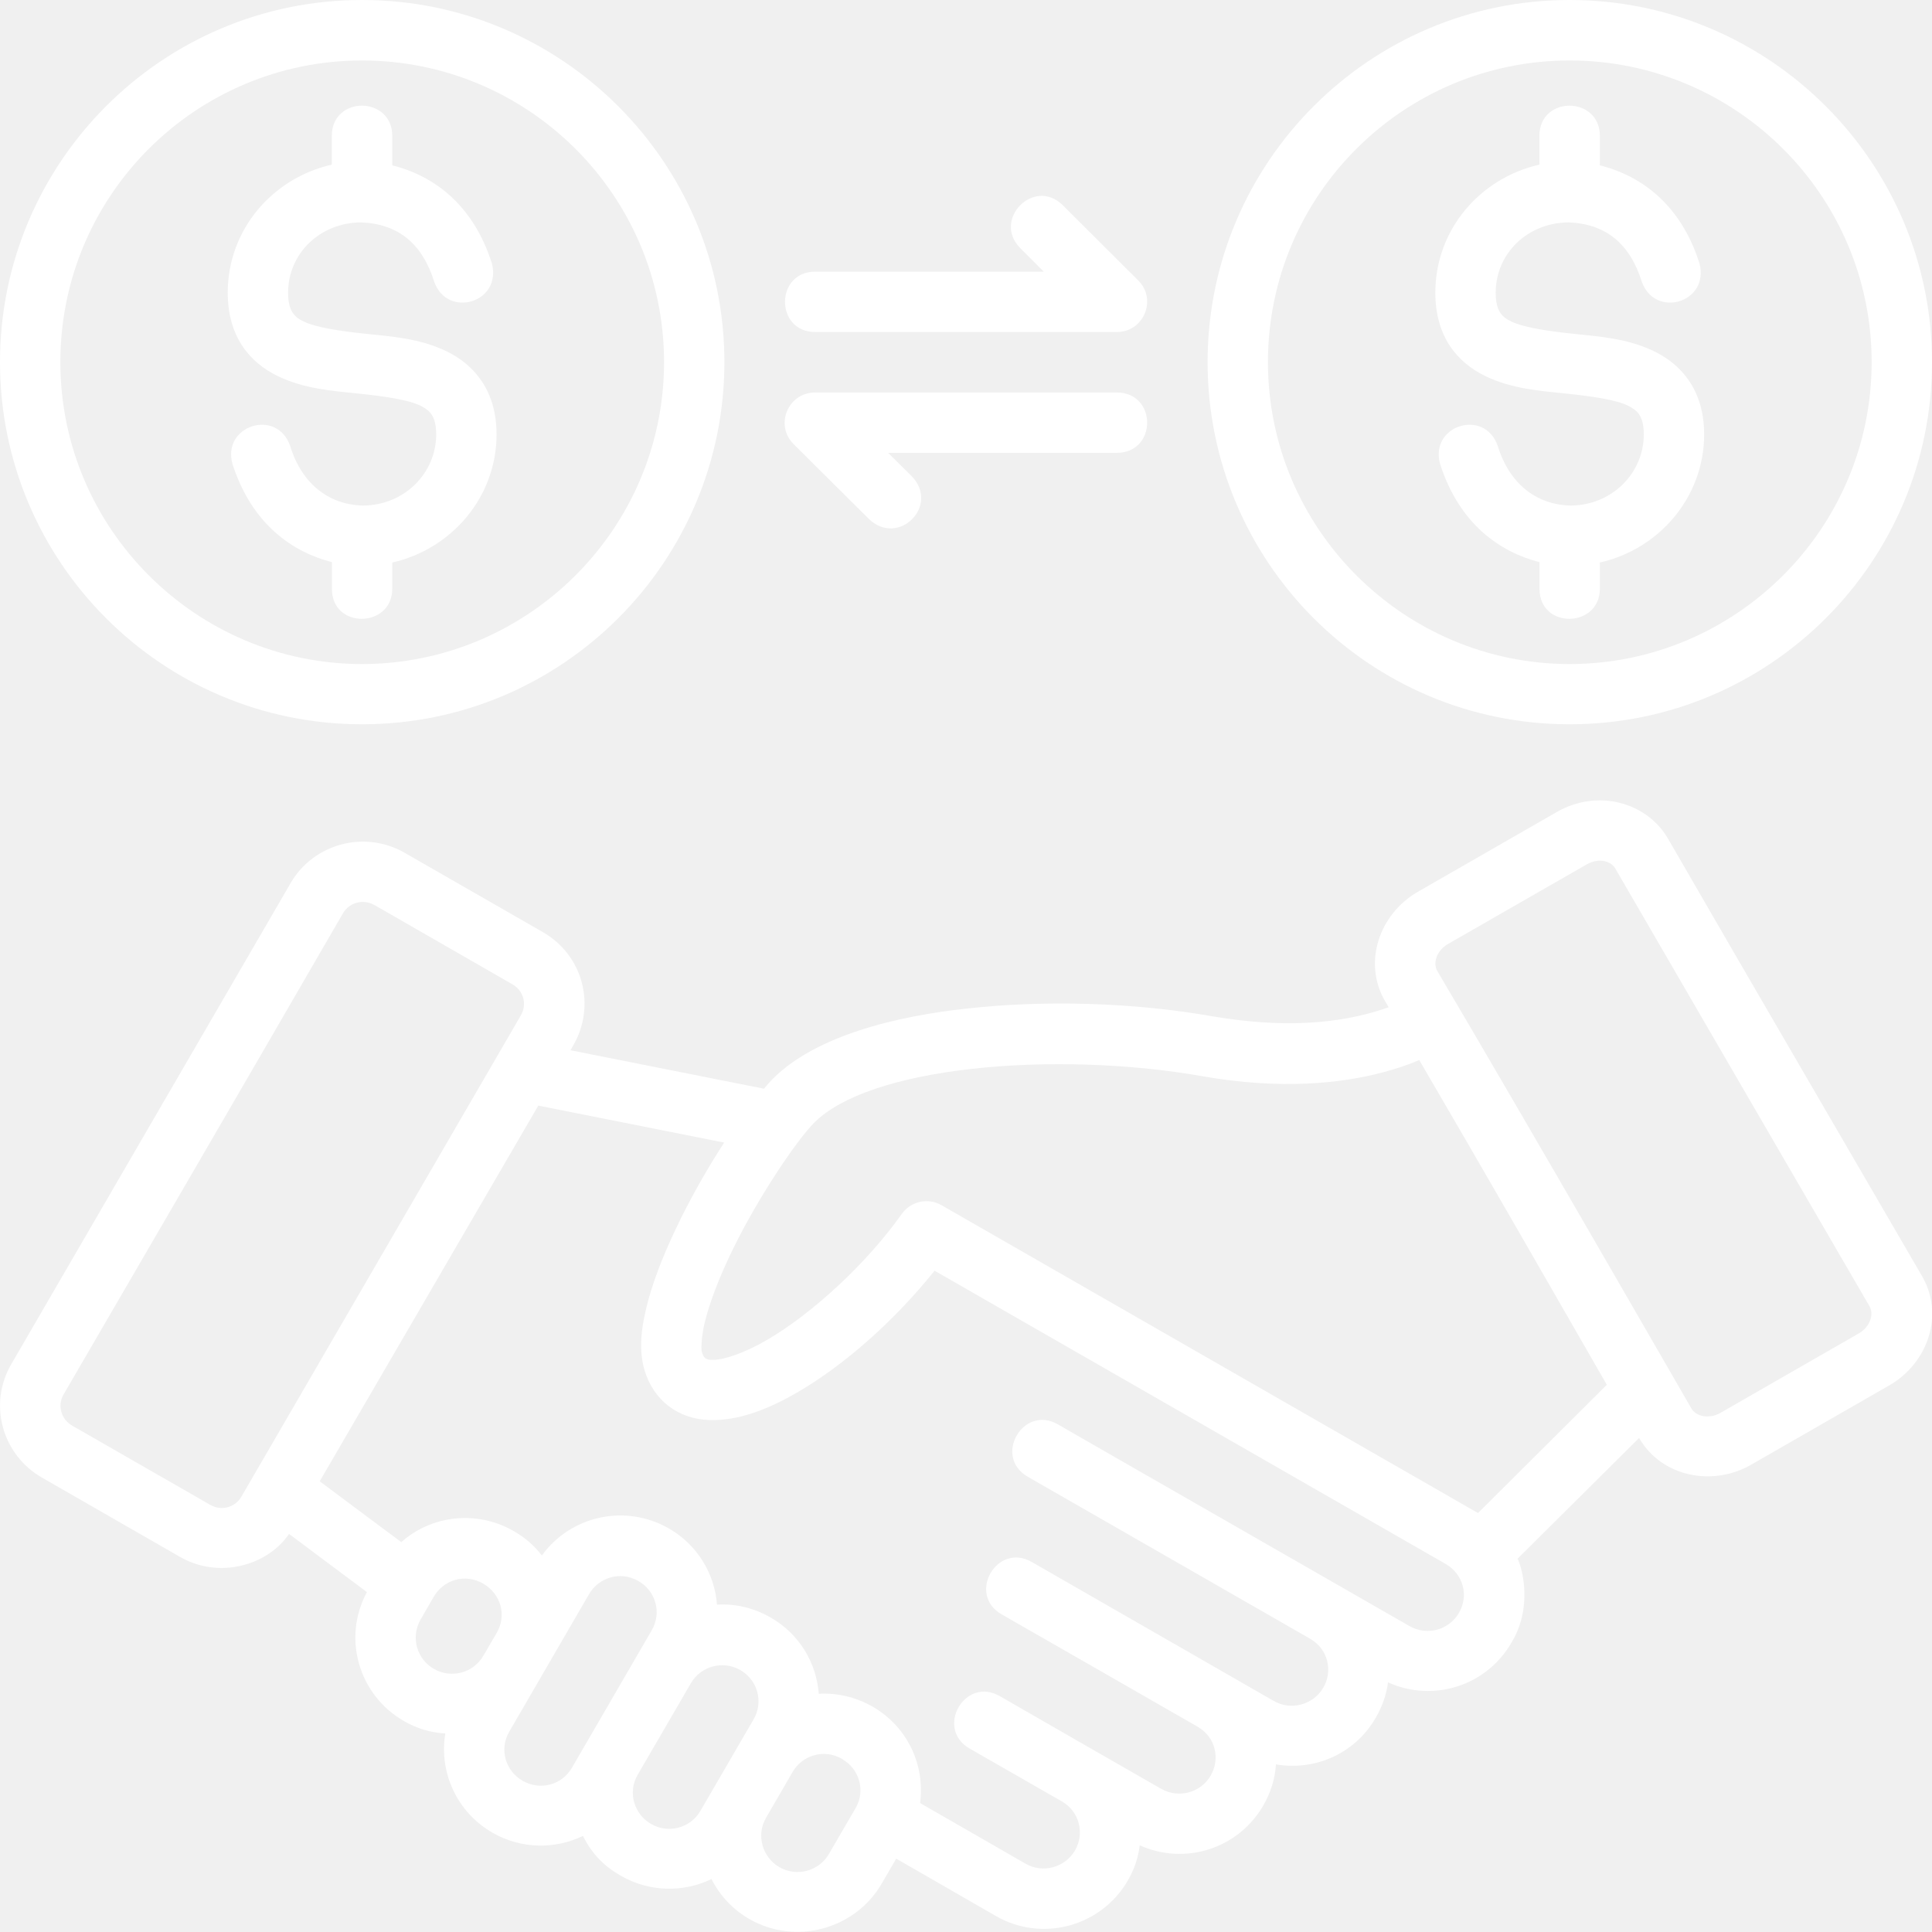
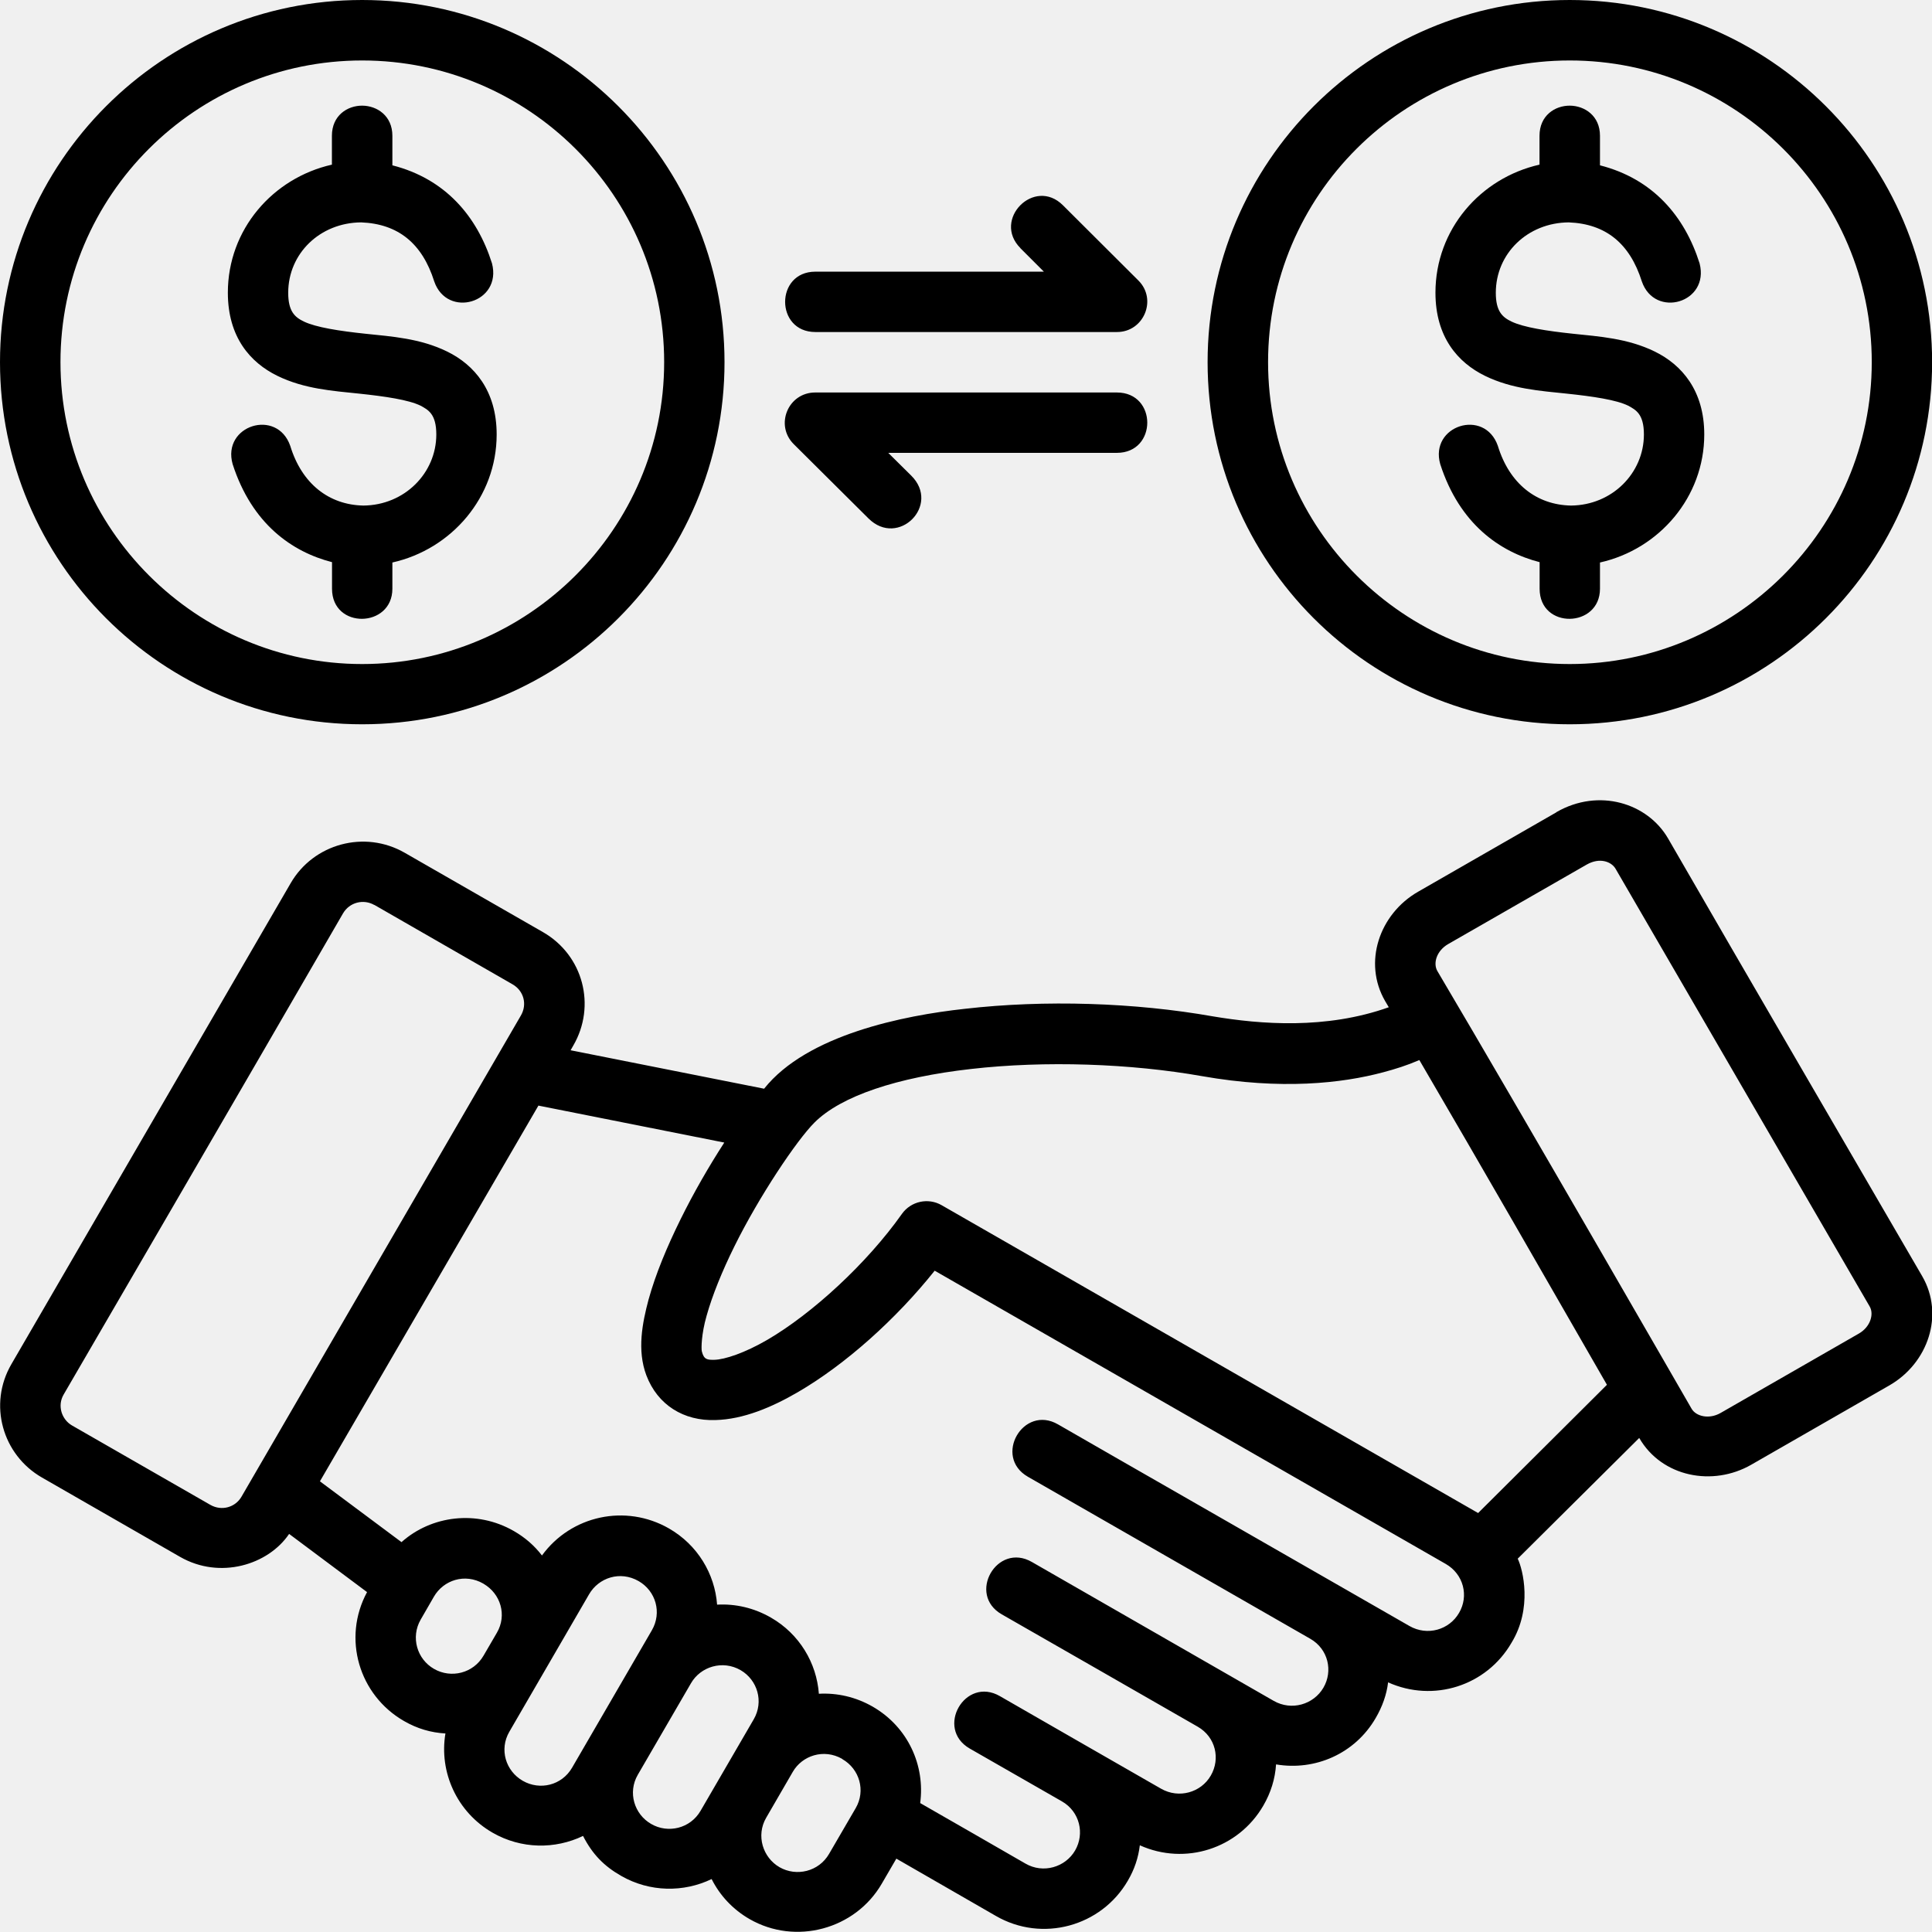
- <svg xmlns="http://www.w3.org/2000/svg" version="1.1" width="16" height="16" x="0" y="0" viewBox="0 0 16.933 16.933" style="enable-background:new 0 0 512 512" xml:space="preserve" class="">
+ <svg xmlns="http://www.w3.org/2000/svg" class="" width="30" height="30" enable-background="new 0 0 512 512" version="1.1" viewBox="0 0 16.933 16.933" xml:space="preserve">
  <g>
-     <g id="layer2">
-       <path id="path820" d="m3.173 0c-1.752 0-3.173 1.424-3.173 3.174 0 1.75 1.418 3.174 3.173 3.174 1.756 0 3.176-1.424 3.176-3.174 0-1.75-1.424-3.174-3.176-3.174zm10.584 0c-1.752 0-3.173 1.424-3.173 3.174 0 1.75 1.418 3.174 3.173 3.174 1.756 0 3.176-1.424 3.176-3.174 0-1.75-1.424-3.174-3.176-3.174zm-10.584.53c1.456 0 2.647 1.181 2.647 2.644 0 1.464-1.195 2.646-2.647 2.646-1.451 0-2.644-1.183-2.644-2.646 0-1.464 1.189-2.644 2.644-2.644zm10.584 0c1.456 0 2.647 1.181 2.647 2.644 0 1.464-1.195 2.646-2.647 2.646-1.451 0-2.644-1.183-2.644-2.646 0-1.464 1.189-2.644 2.644-2.644zm-10.583.396c-.13-.001-.266.086-.266.264v.253c-.518.117-.912.568-.912 1.122 0 .39.197.613.434.729.237.116.489.132.717.156.228.024.433.054.539.106.065.036.137.071.137.252 0 .338-.278.62-.639.623-.303-.006-.54-.192-.641-.523-.116-.333-.601-.179-.505.16.17.527.525.77.871.859v.233c0 .358.529.345.529 0v-.23c.519-.116.914-.573.914-1.122 0-.385-.197-.611-.434-.727-.237-.116-.489-.132-.717-.156-.228-.024-.433-.056-.539-.107-.079-.038-.137-.089-.137-.252 0-.344.278-.614.639-.617.324.013.535.183.641.518.113.327.596.188.506-.159-.131-.414-.41-.741-.873-.859v-.259c0-.175-.134-.263-.264-.264zm10.584 0c-.13-.001-.266.086-.266.264v.253c-.518.117-.912.568-.912 1.122 0 .39.197.613.434.729.237.116.489.132.717.156.228.024.433.054.539.106.065.036.137.071.137.252 0 .338-.278.62-.639.623-.303-.006-.54-.192-.641-.523-.116-.333-.601-.179-.505.16.17.527.525.77.871.859v.233c0 .358.529.345.529 0v-.23c.519-.116.914-.573.914-1.122 0-.385-.197-.611-.434-.727-.237-.116-.489-.132-.717-.156-.228-.024-.433-.056-.539-.107-.079-.038-.137-.089-.137-.252 0-.344.278-.614.639-.617.324.013.535.183.641.518.113.327.596.188.506-.159-.131-.414-.41-.741-.873-.859v-.259c0-.175-.134-.263-.264-.264zm-4.817 1.248.207.207h-2.003c-.353 0-.353.529 0 .529h2.644c.235 0 .354-.285.188-.451l-.662-.66c-.251-.25-.621.126-.373.375zm-1.797 1.266c-.238 0-.356.286-.188.453l.655.651c.261.259.636-.117.374-.376l-.201-.199h2.004c.355 0 .355-.529 0-.529zm6.495 3.68-1.212.696c-.339.195-.484.62-.288.958l.032.054c-.551.196-1.123.15-1.541.08-.684-.121-1.472-.147-2.177-.066-.533.058-1.381.227-1.757.7l-1.696-.337.024-.042c.201-.346.089-.79-.267-.994l-1.211-.695c-.352-.202-.799-.079-.999.266l-2.448 4.216c-.205.352-.079.795.268.994l1.21.695c.35.201.773.07.956-.201l.683.51c-.219.405-.071.903.324 1.13.116.067.237.102.363.109-.057.338.1.69.414.87.251.144.547.146.792.028.083.162.185.265.334.35.251.144.548.146.793.028.072.143.185.266.333.351.402.231.925.091 1.158-.31l.128-.22c.291.168.581.335.872.502.406.235.924.093 1.157-.309.058-.099.092-.201.105-.31.397.179.863.03 1.082-.347.067-.115.104-.237.112-.362.34.058.691-.092.873-.406.058-.099.096-.205.109-.313.398.179.862.031 1.081-.346.186-.303.101-.643.055-.738l1.065-1.058c.198.343.644.428.981.235l1.212-.696c.339-.195.483-.619.287-.957-.742-1.278-1.488-2.555-2.227-3.835-.18-.311-.607-.444-.977-.232zm.52.495c.045.078 1.484 2.557 2.227 3.835.039.067.006.179-.095.237-.404.232-1.138.653-1.212.696-.101.058-.215.03-.254-.037-.043-.074-1.475-2.563-2.228-3.836-.039-.067-.009-.177.095-.237.404-.232 1.213-.696 1.213-.696.115-.066.218-.026.254.037zm-10.879.316c.404.232 1.129.649 1.211.696.098.056.131.175.073.274-.816 1.405-2.401 4.134-2.448 4.216-.053.093-.173.13-.274.072 0 0-.807-.463-1.211-.695-.091-.052-.132-.173-.074-.272.047-.081 1.635-2.809 2.448-4.216.057-.098.179-.129.275-.074zm9.159 1.36c.557.953 1.094 1.889 1.644 2.846-.356.356-.848.843-1.129 1.124l-4.702-2.698c-.118-.068-.269-.035-.348.076-.306.433-.784.873-1.18 1.104-.198.115-.373.173-.464.175-.061.001-.092-.001-.11-.075-.005-.022-.005-.148.042-.311.049-.176.136-.391.244-.609.216-.437.545-.928.701-1.084.234-.234.727-.397 1.373-.47.647-.074 1.398-.048 2.025.063.693.122 1.225.063 1.587-.034.106-.028.21-.061.314-.106zm-7.721.399 1.629.324c-.134.207-.267.437-.383.672-.118.239-.219.48-.281.705-.054.203-.102.442-.019.663.098.259.327.402.606.392.244-.006.494-.112.721-.244.418-.243.861-.64 1.2-1.065l4.479 2.57c.157.09.204.281.117.429-.086.149-.278.205-.435.115-1.03-.592-2.628-1.506-3.08-1.767-.305-.176-.57.283-.264.459l2.475 1.42c.157.09.201.282.115.429-.086.147-.279.205-.436.115-.706-.406-1.413-.811-2.119-1.217-.306-.176-.57.284-.264.459.572.328 1.146.656 1.718.985.156.09.2.28.114.428-.085.148-.279.205-.436.115-.471-.271-.943-.54-1.412-.811-.306-.177-.57.283-.265.459.267.154.541.309.808.463.157.09.201.283.116.43-.085.147-.28.206-.436.115-.308-.178-.614-.353-.922-.53.044-.329-.106-.666-.416-.845-.148-.085-.312-.122-.472-.113-.02-.27-.17-.524-.421-.668-.148-.085-.311-.123-.471-.113-.02-.27-.171-.524-.422-.668-.378-.217-.857-.115-1.113.237-.066-.086-.147-.157-.247-.214-.326-.188-.724-.136-.985.097l-.715-.533zm.879 4.168c.15.087.205.276.115.431-.239.411-.492.847-.699 1.204-.09.155-.282.201-.432.115-.15-.086-.208-.275-.118-.43.243-.419.45-.775.699-1.205.084-.145.272-.209.435-.115zm-1.36.023c.15.087.207.275.117.429l-.117.201c-.09.155-.285.202-.434.116-.149-.085-.206-.277-.117-.432l.116-.201c.084-.145.271-.208.434-.114zm2.253.757c.148.086.205.276.115.431-.155.267-.311.534-.466.802-.09.155-.285.201-.433.115-.148-.085-.207-.276-.117-.431l.466-.802c.084-.146.277-.206.435-.115zm.892.78c.15.086.206.276.117.429l-.234.402c-.09.155-.286.201-.434.116-.147-.085-.207-.278-.117-.433l.233-.402c.082-.143.272-.207.434-.114z" font-variant-ligatures="normal" font-variant-position="normal" font-variant-caps="normal" font-variant-numeric="normal" font-variant-alternates="normal" font-feature-settings="normal" text-indent="0" text-align="start" text-decoration-line="none" text-decoration-style="solid" text-decoration-color="rgb(0,0,0)" text-transform="none" text-orientation="mixed" white-space="normal" shape-padding="0" isolation="auto" mix-blend-mode="normal" solid-color="rgb(0,0,0)" solid-opacity="1" vector-effect="none" fill="#ffffff" data-original="#000000" class="" />
-     </g>
+     <path class="" d="m3.174 3.92e-6c-1.752 0-3.174 1.424-3.174 3.174 0 1.75 1.418 3.174 3.174 3.174 1.756 0 3.176-1.424 3.176-3.174 0-1.75-1.424-3.174-3.176-3.174zm10.584 0c-1.752 0-3.174 1.424-3.174 3.174 0 1.75 1.418 3.174 3.174 3.174 1.756 0 3.176-1.424 3.176-3.174 0-1.75-1.424-3.174-3.176-3.174zm-10.584 0.53c1.456 0 2.647 1.181 2.647 2.644 0 1.464-1.196 2.646-2.647 2.646-1.451 0-2.644-1.183-2.644-2.646 0-1.464 1.189-2.644 2.644-2.644zm10.584 0c1.456 0 2.647 1.181 2.647 2.644 0 1.464-1.196 2.646-2.647 2.646-1.451 0-2.644-1.183-2.644-2.646 0-1.464 1.189-2.644 2.644-2.644zm-10.583 0.396c-0.13-7.594e-4 -0.266 0.086-0.266 0.264v0.253c-0.518 0.117-0.912 0.568-0.912 1.122 0 0.39 0.197 0.613 0.434 0.729 0.237 0.116 0.489 0.132 0.717 0.156 0.228 0.024 0.433 0.054 0.539 0.106 0.065 0.036 0.137 0.071 0.137 0.252 0 0.338-0.278 0.62-0.639 0.623-0.303-0.006-0.54-0.192-0.641-0.523-0.116-0.333-0.601-0.179-0.505 0.16 0.17 0.527 0.524 0.77 0.871 0.859v0.233c0 0.358 0.529 0.345 0.529 0v-0.23c0.519-0.116 0.914-0.573 0.914-1.122 0-0.385-0.197-0.611-0.434-0.727-0.237-0.116-0.489-0.132-0.717-0.156-0.228-0.024-0.433-0.056-0.539-0.107-0.079-0.038-0.137-0.089-0.137-0.252 0-0.344 0.278-0.614 0.639-0.617 0.324 0.013 0.535 0.183 0.641 0.518 0.113 0.327 0.596 0.188 0.506-0.159-0.131-0.414-0.41-0.741-0.873-0.859v-0.259c0-0.175-0.134-0.263-0.264-0.264zm10.584 0c-0.13-7.594e-4 -0.266 0.086-0.266 0.264v0.253c-0.518 0.117-0.912 0.568-0.912 1.122 0 0.39 0.197 0.613 0.434 0.729 0.237 0.116 0.489 0.132 0.717 0.156 0.228 0.024 0.433 0.054 0.539 0.106 0.065 0.036 0.137 0.071 0.137 0.252 0 0.338-0.278 0.62-0.639 0.623-0.303-0.006-0.54-0.192-0.641-0.523-0.116-0.333-0.601-0.179-0.505 0.16 0.17 0.527 0.525 0.77 0.871 0.859v0.233c0 0.358 0.529 0.345 0.529 0v-0.23c0.519-0.116 0.914-0.573 0.914-1.122 0-0.385-0.197-0.611-0.434-0.727-0.237-0.116-0.489-0.132-0.717-0.156-0.228-0.024-0.433-0.056-0.539-0.107-0.079-0.038-0.137-0.089-0.137-0.252 0-0.344 0.278-0.614 0.639-0.617 0.324 0.013 0.535 0.183 0.641 0.518 0.113 0.327 0.596 0.188 0.506-0.159-0.131-0.414-0.41-0.741-0.873-0.859v-0.259c0-0.175-0.134-0.263-0.264-0.264zm-4.817 1.248 0.207 0.207h-2.003c-0.353 0-0.353 0.529 0 0.529h2.644c0.235 0 0.354-0.285 0.188-0.451l-0.662-0.66c-0.251-0.25-0.621 0.126-0.373 0.375zm-1.797 1.266c-0.238 0-0.356 0.286-0.188 0.453l0.655 0.651c0.261 0.259 0.636-0.117 0.374-0.376l-0.201-0.199h2.004c0.355 0 0.355-0.529 0-0.529zm6.495 3.68-1.212 0.696c-0.339 0.195-0.484 0.62-0.288 0.958l0.032 0.054c-0.551 0.196-1.123 0.15-1.541 0.08-0.684-0.121-1.472-0.147-2.177-0.066-0.533 0.058-1.381 0.227-1.757 0.7l-1.696-0.337 0.024-0.042c0.201-0.346 0.089-0.79-0.267-0.994l-1.211-0.695c-0.352-0.202-0.799-0.079-0.999 0.266l-2.448 4.216c-0.205 0.352-0.079 0.795 0.268 0.994l1.21 0.695c0.35 0.201 0.773 0.07 0.956-0.201l0.683 0.51c-0.219 0.405-0.071 0.903 0.324 1.13 0.116 0.067 0.237 0.102 0.363 0.109-0.057 0.338 0.1 0.69 0.414 0.87 0.251 0.144 0.547 0.146 0.792 0.028 0.083 0.162 0.185 0.265 0.334 0.35 0.251 0.144 0.548 0.146 0.793 0.028 0.072 0.143 0.185 0.266 0.333 0.351 0.402 0.231 0.925 0.091 1.158-0.31l0.128-0.22c0.291 0.168 0.581 0.335 0.872 0.502 0.406 0.235 0.924 0.093 1.157-0.309 0.058-0.099 0.092-0.201 0.105-0.31 0.397 0.179 0.863 0.03 1.082-0.347 0.067-0.115 0.104-0.237 0.112-0.362 0.34 0.058 0.691-0.092 0.873-0.406 0.058-0.099 0.096-0.205 0.109-0.313 0.398 0.179 0.862 0.031 1.081-0.346 0.186-0.303 0.101-0.643 0.055-0.738l1.065-1.058c0.198 0.343 0.644 0.428 0.981 0.235l1.212-0.696c0.339-0.195 0.483-0.619 0.287-0.957-0.742-1.278-1.488-2.555-2.227-3.836-0.18-0.311-0.607-0.444-0.977-0.232zm0.52 0.495c0.045 0.078 1.484 2.557 2.227 3.836 0.039 0.067 6e-3 0.179-0.095 0.237-0.404 0.232-1.138 0.653-1.212 0.696-0.101 0.058-0.215 0.03-0.254-0.037-0.043-0.074-1.475-2.563-2.228-3.836-0.039-0.067-9e-3 -0.177 0.095-0.237 0.404-0.232 1.213-0.696 1.213-0.696 0.115-0.066 0.218-0.026 0.254 0.037zm-10.879 0.316c0.404 0.232 1.129 0.649 1.211 0.696 0.098 0.056 0.131 0.175 0.073 0.274-0.816 1.405-2.401 4.134-2.448 4.216-0.053 0.093-0.173 0.13-0.274 0.072 0 0-0.807-0.463-1.211-0.695-0.091-0.052-0.132-0.173-0.074-0.272 0.047-0.081 1.635-2.809 2.448-4.216 0.057-0.098 0.179-0.129 0.275-0.074zm9.159 1.36c0.557 0.953 1.094 1.889 1.644 2.846-0.356 0.356-0.848 0.843-1.129 1.124l-4.702-2.698c-0.118-0.068-0.269-0.035-0.348 0.076-0.306 0.433-0.784 0.873-1.18 1.104-0.198 0.115-0.373 0.173-0.464 0.175-0.061 9.26e-4 -0.092-6.09e-4 -0.11-0.075-5e-3 -0.022-5e-3 -0.148 0.042-0.311 0.049-0.176 0.136-0.391 0.244-0.609 0.216-0.437 0.545-0.928 0.701-1.084 0.234-0.234 0.727-0.397 1.373-0.47 0.647-0.074 1.398-0.048 2.025 0.063 0.693 0.122 1.225 0.063 1.587-0.034 0.106-0.028 0.21-0.061 0.314-0.106zm-7.721 0.399 1.629 0.324c-0.134 0.207-0.267 0.437-0.383 0.672-0.118 0.239-0.219 0.48-0.281 0.705-0.054 0.203-0.102 0.442-0.019 0.663 0.098 0.259 0.327 0.402 0.606 0.392 0.244-0.006 0.494-0.112 0.721-0.244 0.418-0.243 0.861-0.64 1.2-1.065l4.479 2.57c0.157 0.09 0.204 0.281 0.117 0.429-0.086 0.149-0.278 0.205-0.435 0.115-1.03-0.592-2.628-1.506-3.08-1.767-0.305-0.176-0.57 0.283-0.264 0.459l2.475 1.42c0.157 0.09 0.201 0.282 0.115 0.429-0.086 0.147-0.279 0.205-0.436 0.115-0.706-0.406-1.413-0.811-2.119-1.217-0.306-0.176-0.57 0.284-0.264 0.459 0.572 0.328 1.146 0.656 1.718 0.985 0.156 0.09 0.2 0.28 0.114 0.428-0.085 0.148-0.279 0.205-0.436 0.115-0.471-0.271-0.943-0.54-1.412-0.811-0.306-0.177-0.57 0.283-0.265 0.459 0.267 0.154 0.541 0.309 0.808 0.463 0.157 0.09 0.201 0.283 0.116 0.43-0.085 0.147-0.28 0.206-0.436 0.115-0.308-0.178-0.614-0.353-0.922-0.53 0.044-0.329-0.106-0.666-0.416-0.845-0.148-0.085-0.312-0.122-0.472-0.113-0.02-0.27-0.17-0.524-0.421-0.668-0.148-0.085-0.311-0.122-0.471-0.113-0.02-0.27-0.171-0.524-0.422-0.668-0.378-0.217-0.857-0.115-1.113 0.237-0.066-0.086-0.147-0.157-0.246-0.214-0.326-0.188-0.724-0.136-0.985 0.097l-0.715-0.533zm0.879 4.168c0.15 0.087 0.205 0.276 0.115 0.431-0.239 0.411-0.492 0.847-0.699 1.204-0.09 0.155-0.282 0.201-0.432 0.115-0.15-0.086-0.208-0.275-0.118-0.43 0.243-0.419 0.45-0.775 0.699-1.205 0.084-0.145 0.272-0.209 0.435-0.115zm-1.36 0.023c0.15 0.087 0.207 0.275 0.117 0.429l-0.117 0.201c-0.09 0.155-0.285 0.202-0.434 0.116-0.149-0.085-0.206-0.277-0.117-0.432l0.116-0.201c0.084-0.145 0.271-0.208 0.434-0.114zm2.253 0.757c0.148 0.086 0.205 0.276 0.115 0.431-0.155 0.267-0.311 0.534-0.466 0.802-0.09 0.155-0.285 0.201-0.433 0.115-0.148-0.085-0.207-0.276-0.117-0.431l0.466-0.802c0.084-0.146 0.277-0.206 0.435-0.115zm0.892 0.78c0.15 0.086 0.206 0.276 0.117 0.429l-0.234 0.402c-0.09 0.155-0.286 0.201-0.434 0.116-0.147-0.085-0.207-0.278-0.117-0.433l0.233-0.402c0.082-0.143 0.272-0.207 0.434-0.114z" solid-color="rgb(0,0,0)" data-original="#000000" font-feature-settings="normal" font-variant-alternates="normal" font-variant-caps="normal" font-variant-ligatures="normal" font-variant-numeric="normal" font-variant-position="normal" isolation="auto" mix-blend-mode="normal" shape-padding="0" text-decoration-color="rgb(0,0,0)" text-decoration-line="none" text-decoration-style="solid" text-indent="0" text-orientation="mixed" text-transform="none" white-space="normal" />
  </g>
</svg>
